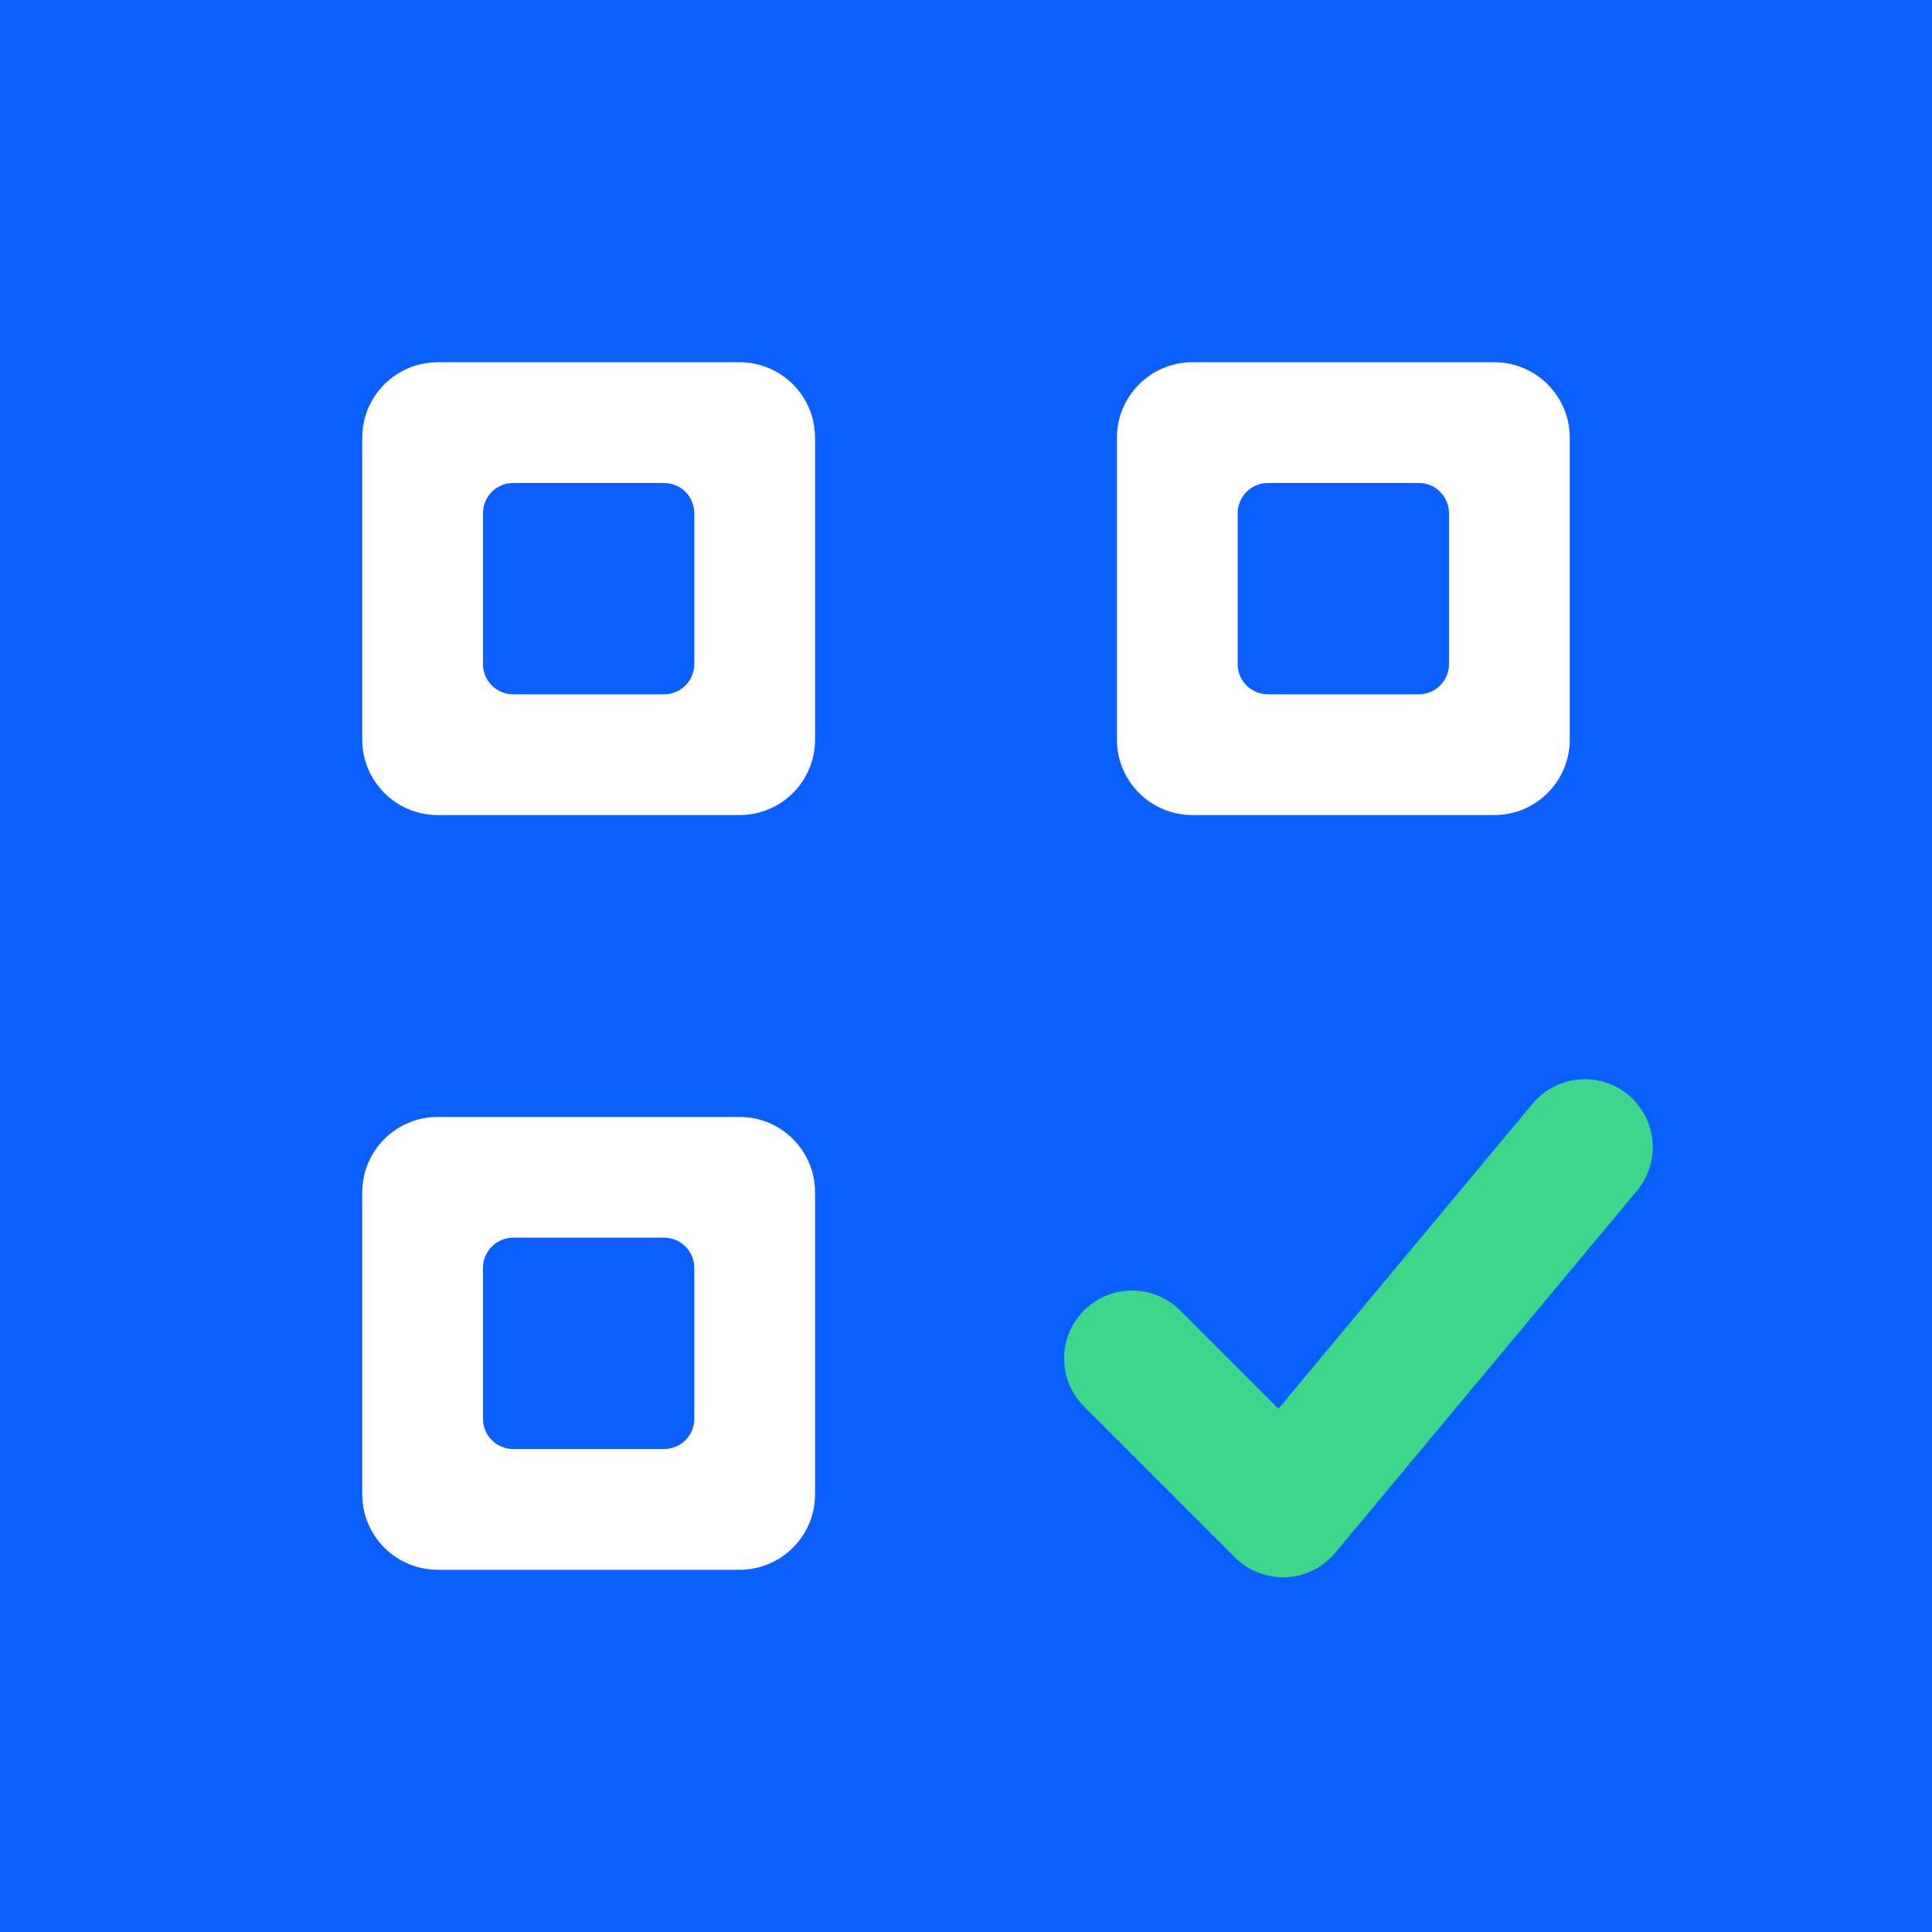
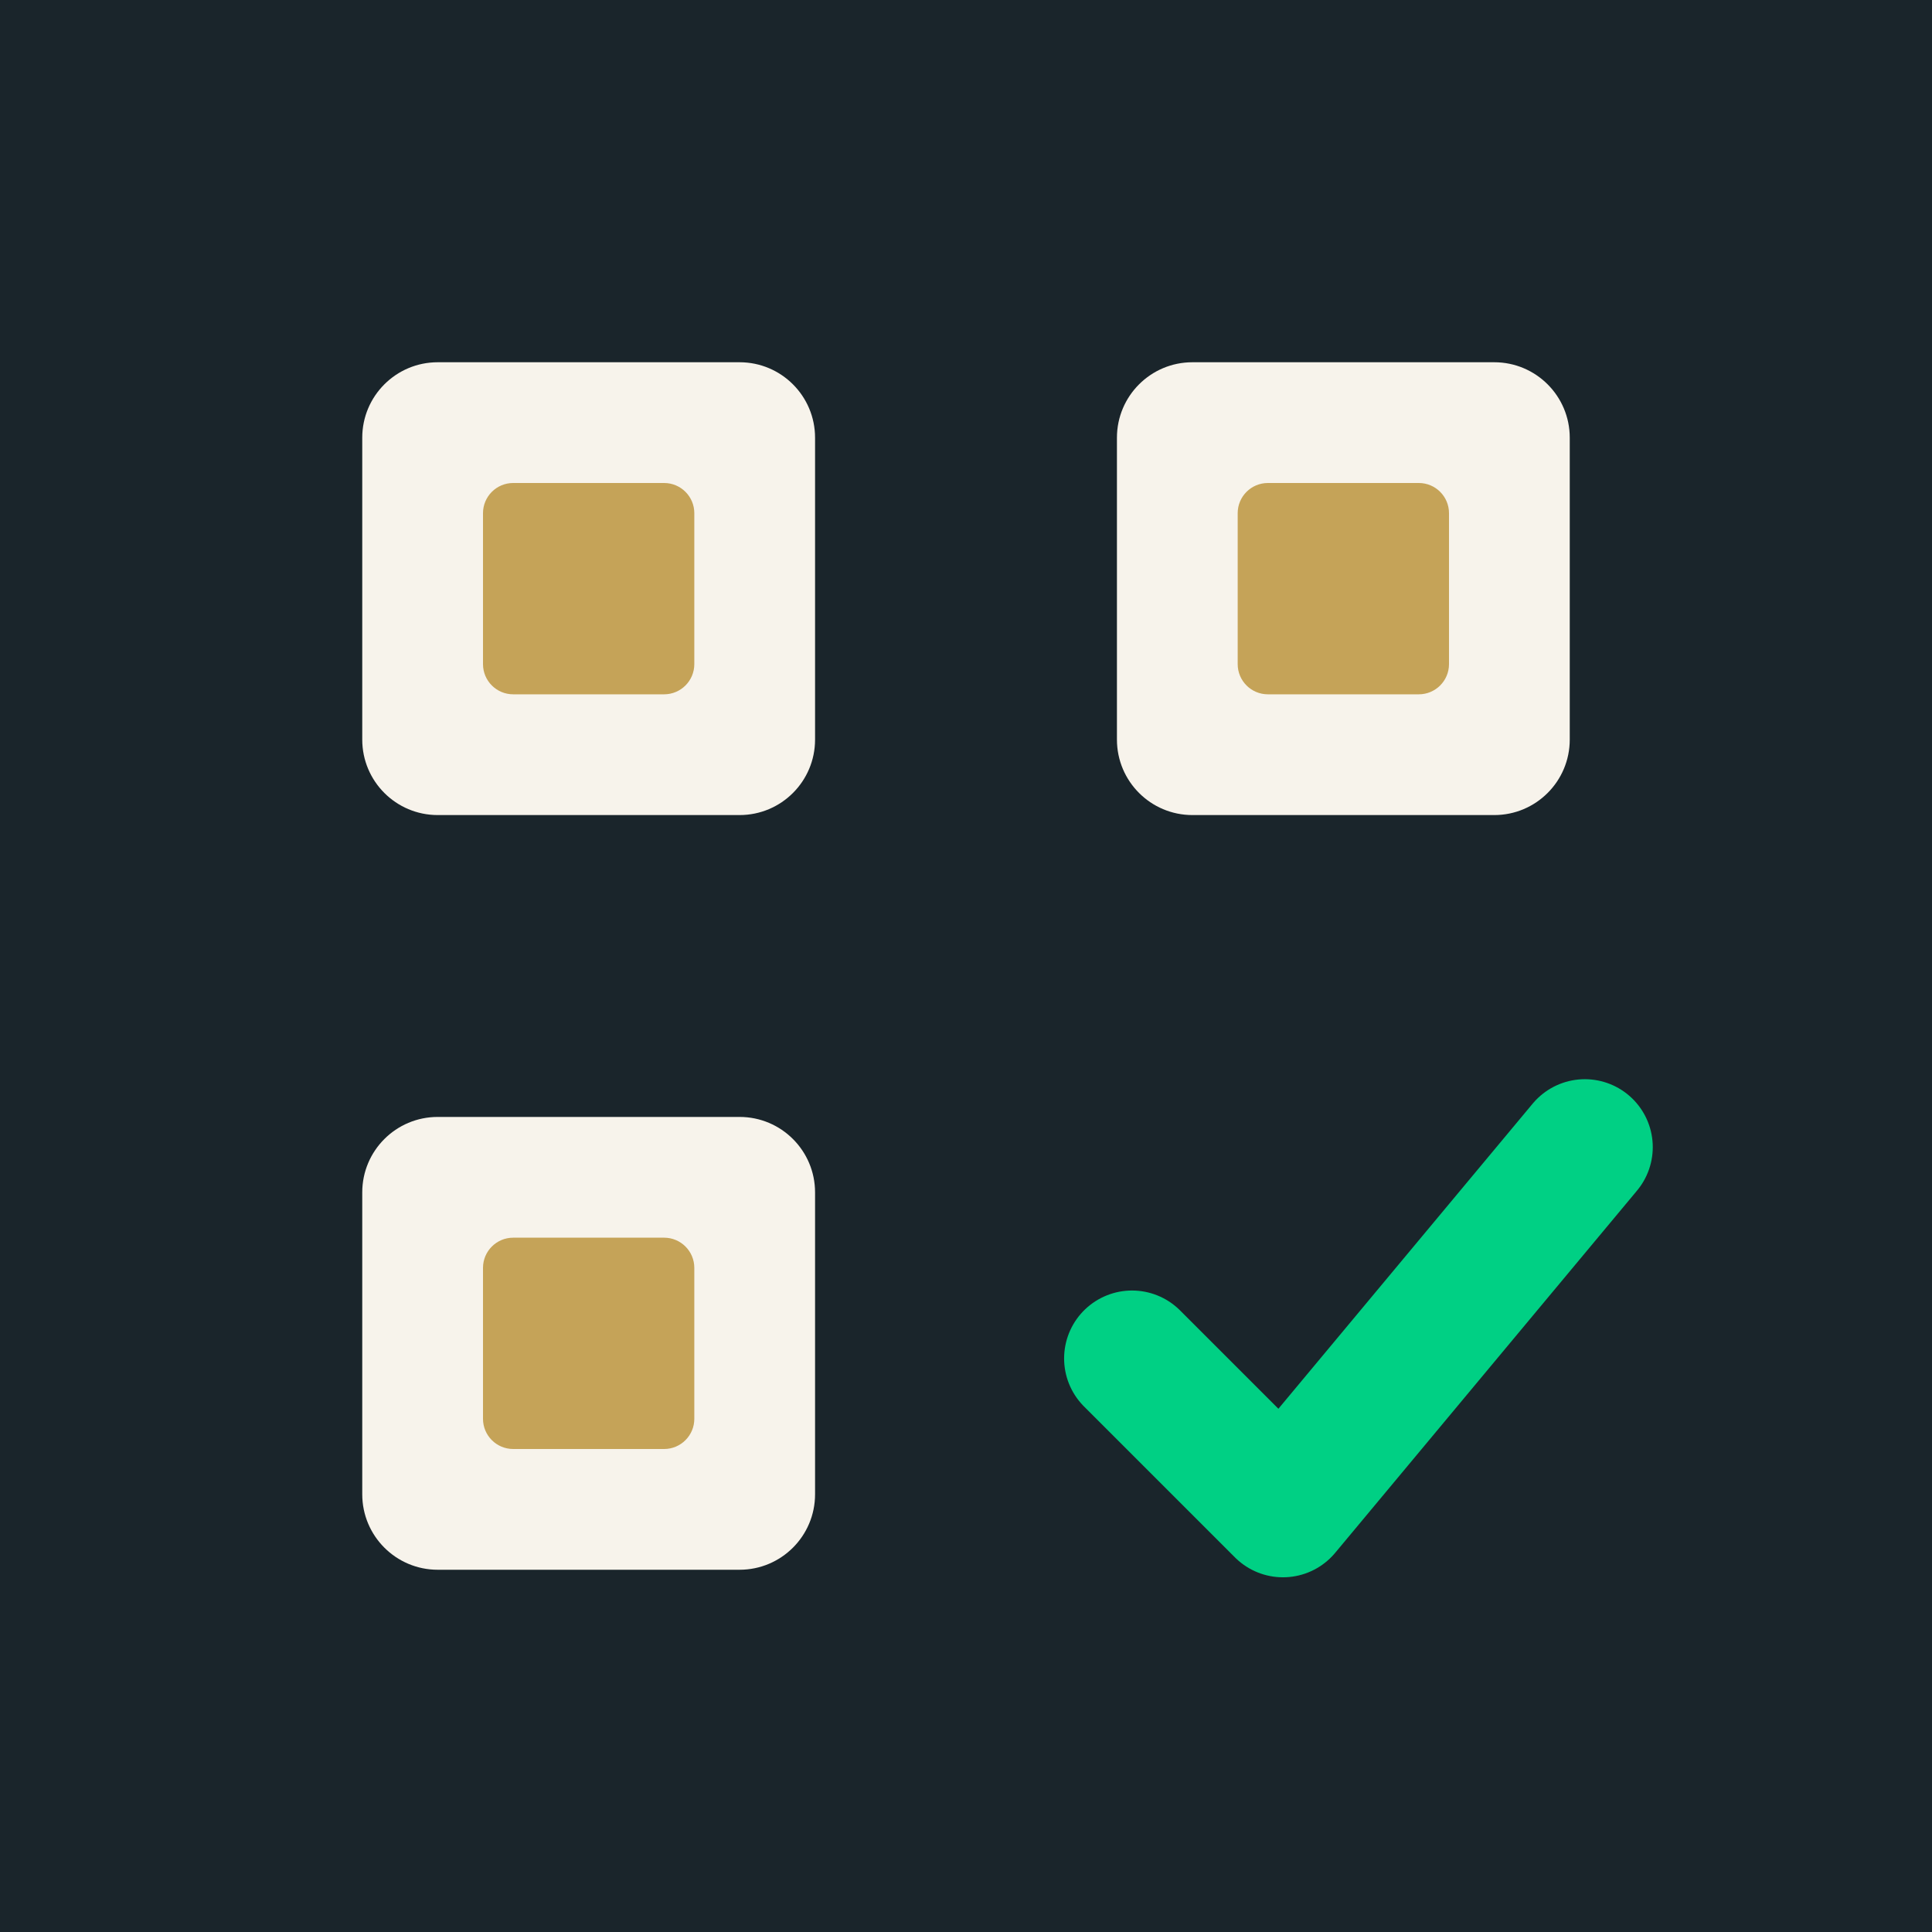
<svg xmlns="http://www.w3.org/2000/svg" viewBox="0 0 512 512">
-   <rect width="512" height="512" fill="#0B5FFF" />
-   <g fill="#fff">
+   <rect width="512" height="512" fill="#1A252B" />
+   <g fill="#F7F3EB">
    <rect x="96" y="96" width="120" height="120" rx="20" />
    <rect x="296" y="96" width="120" height="120" rx="20" />
    <rect x="96" y="296" width="120" height="120" rx="20" />
  </g>
-   <g fill="#0B5FFF">
+   <g fill="#C5A358">
    <rect x="128" y="128" width="56" height="56" rx="8" />
    <rect x="328" y="128" width="56" height="56" rx="8" />
    <rect x="128" y="328" width="56" height="56" rx="8" />
  </g>
-   <path d="M300 360 l40 40 l80 -96" stroke="#3DD68C" stroke-width="36" fill="none" stroke-linecap="round" stroke-linejoin="round" />
+   <path d="M300 360 l40 40 l80 -96" stroke="#00D084" stroke-width="36" fill="none" stroke-linecap="round" stroke-linejoin="round" />
</svg>
